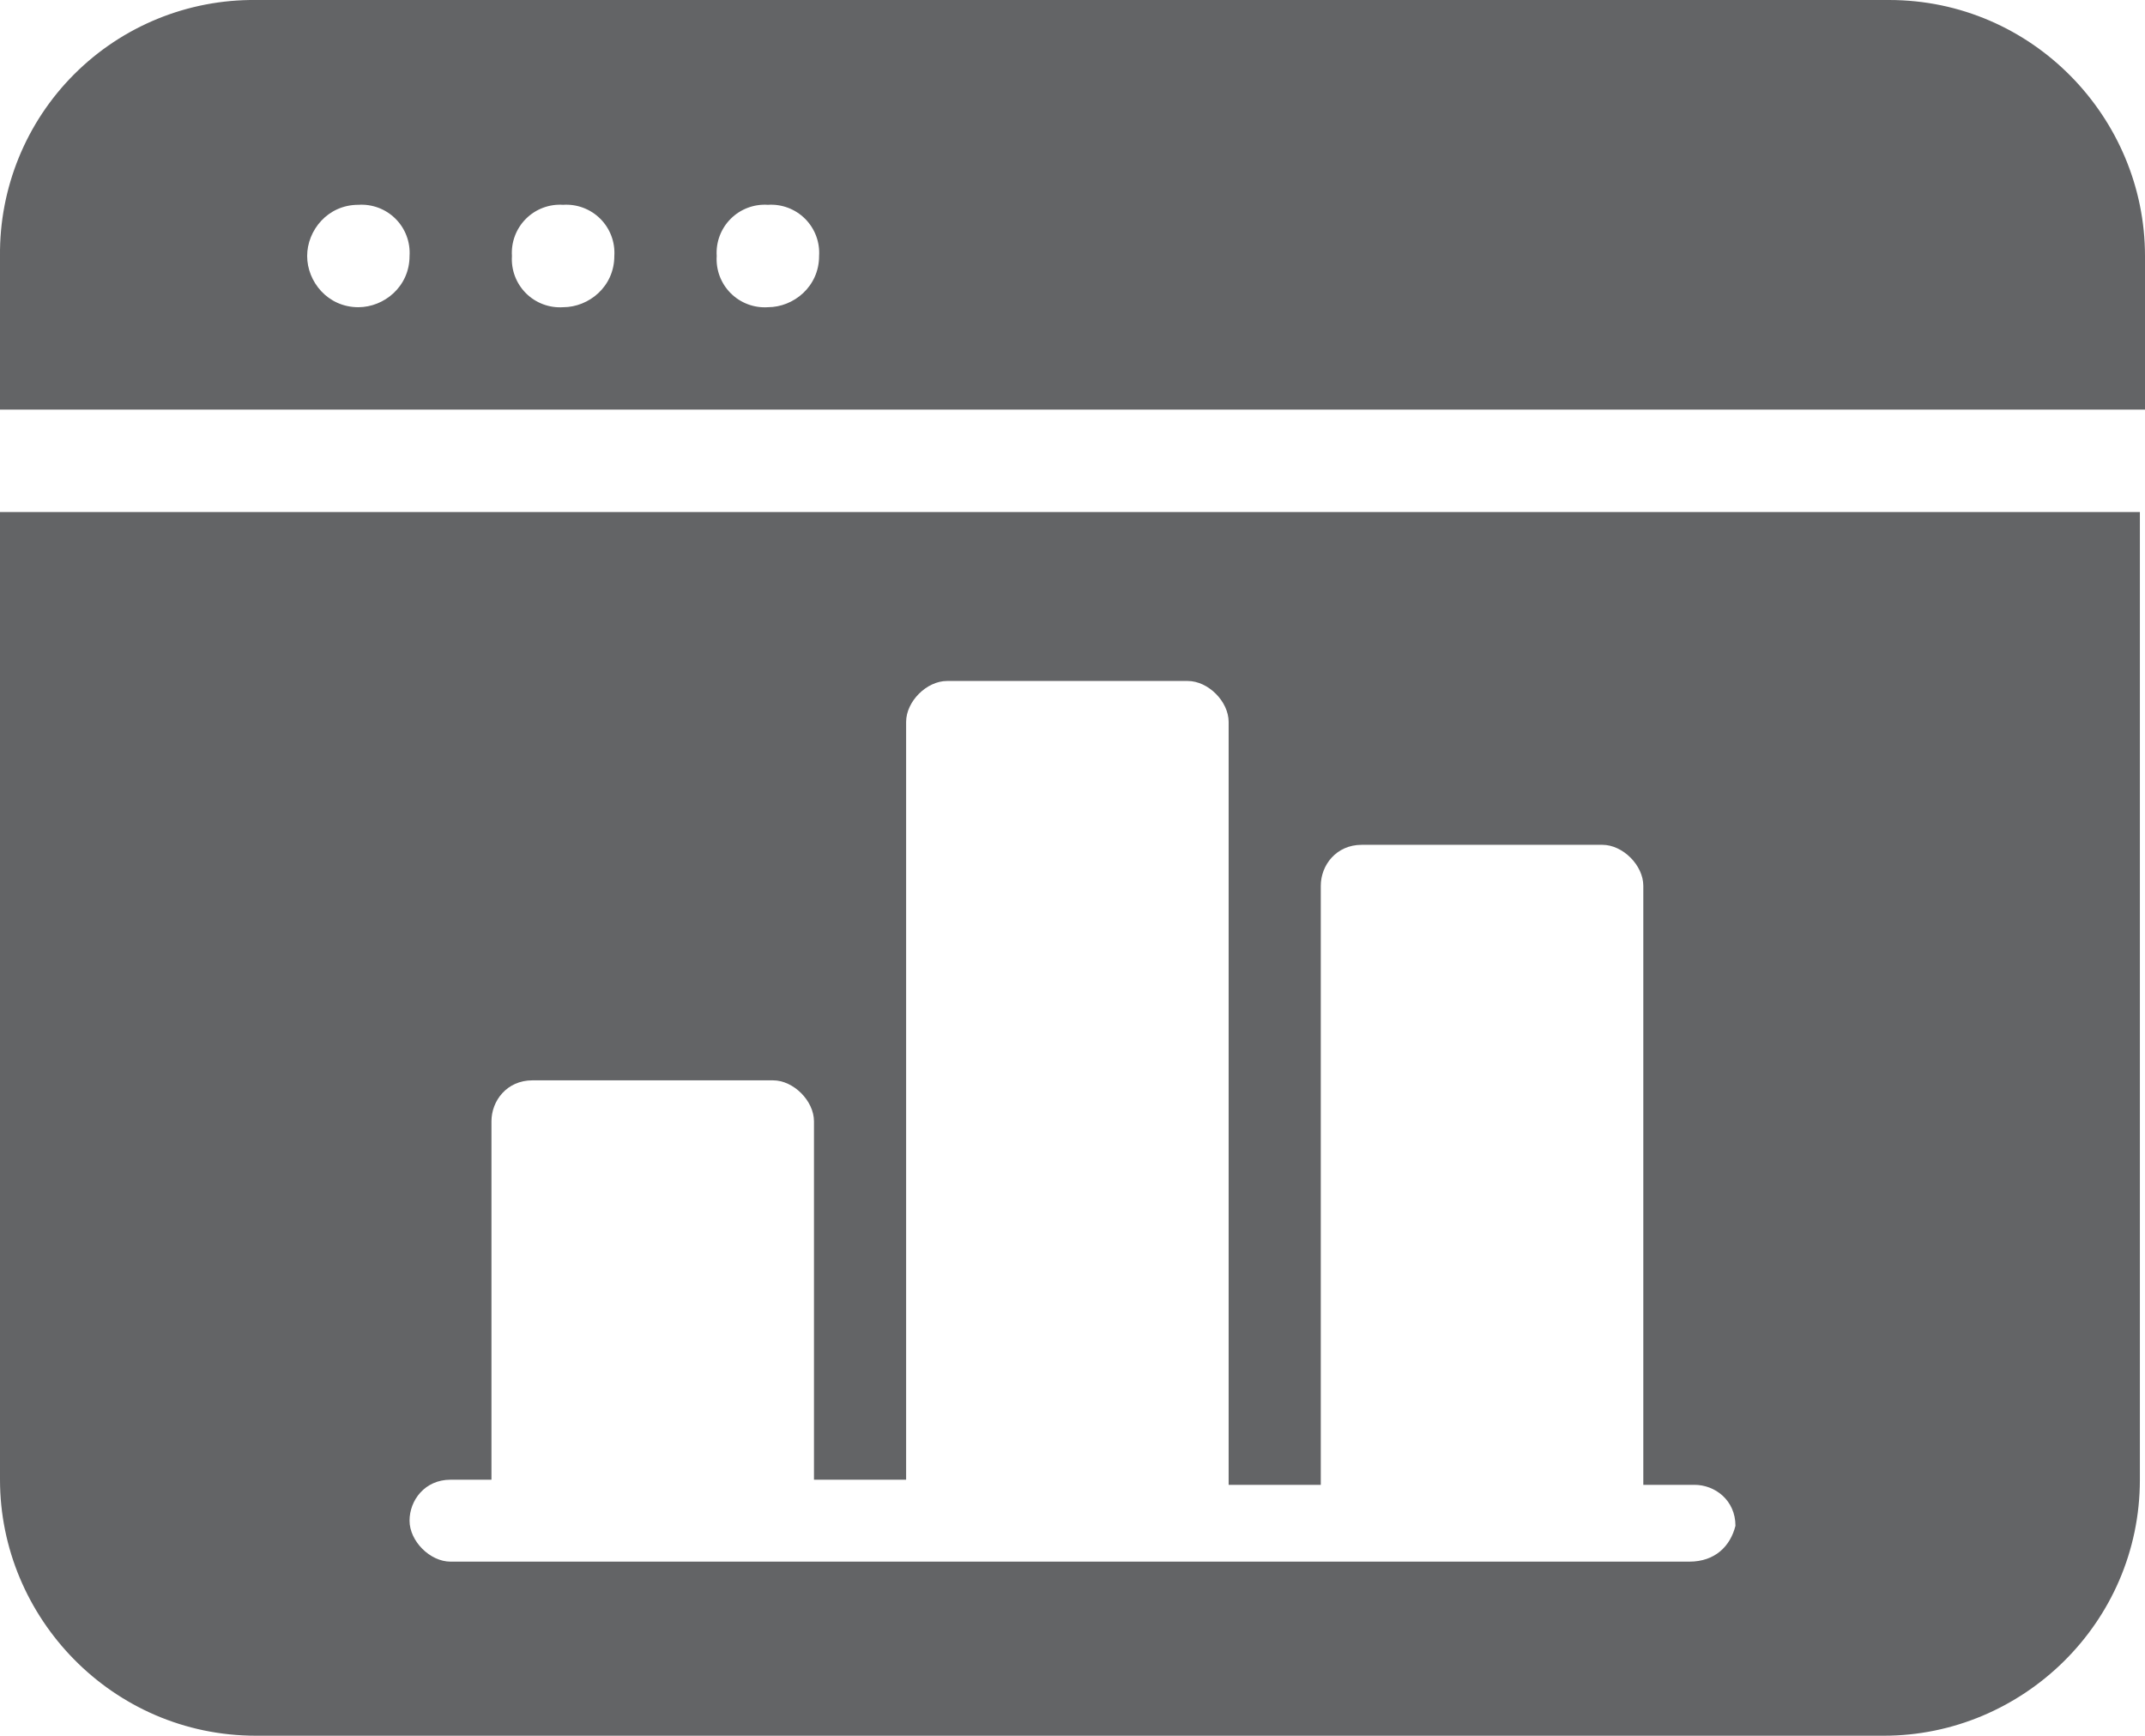
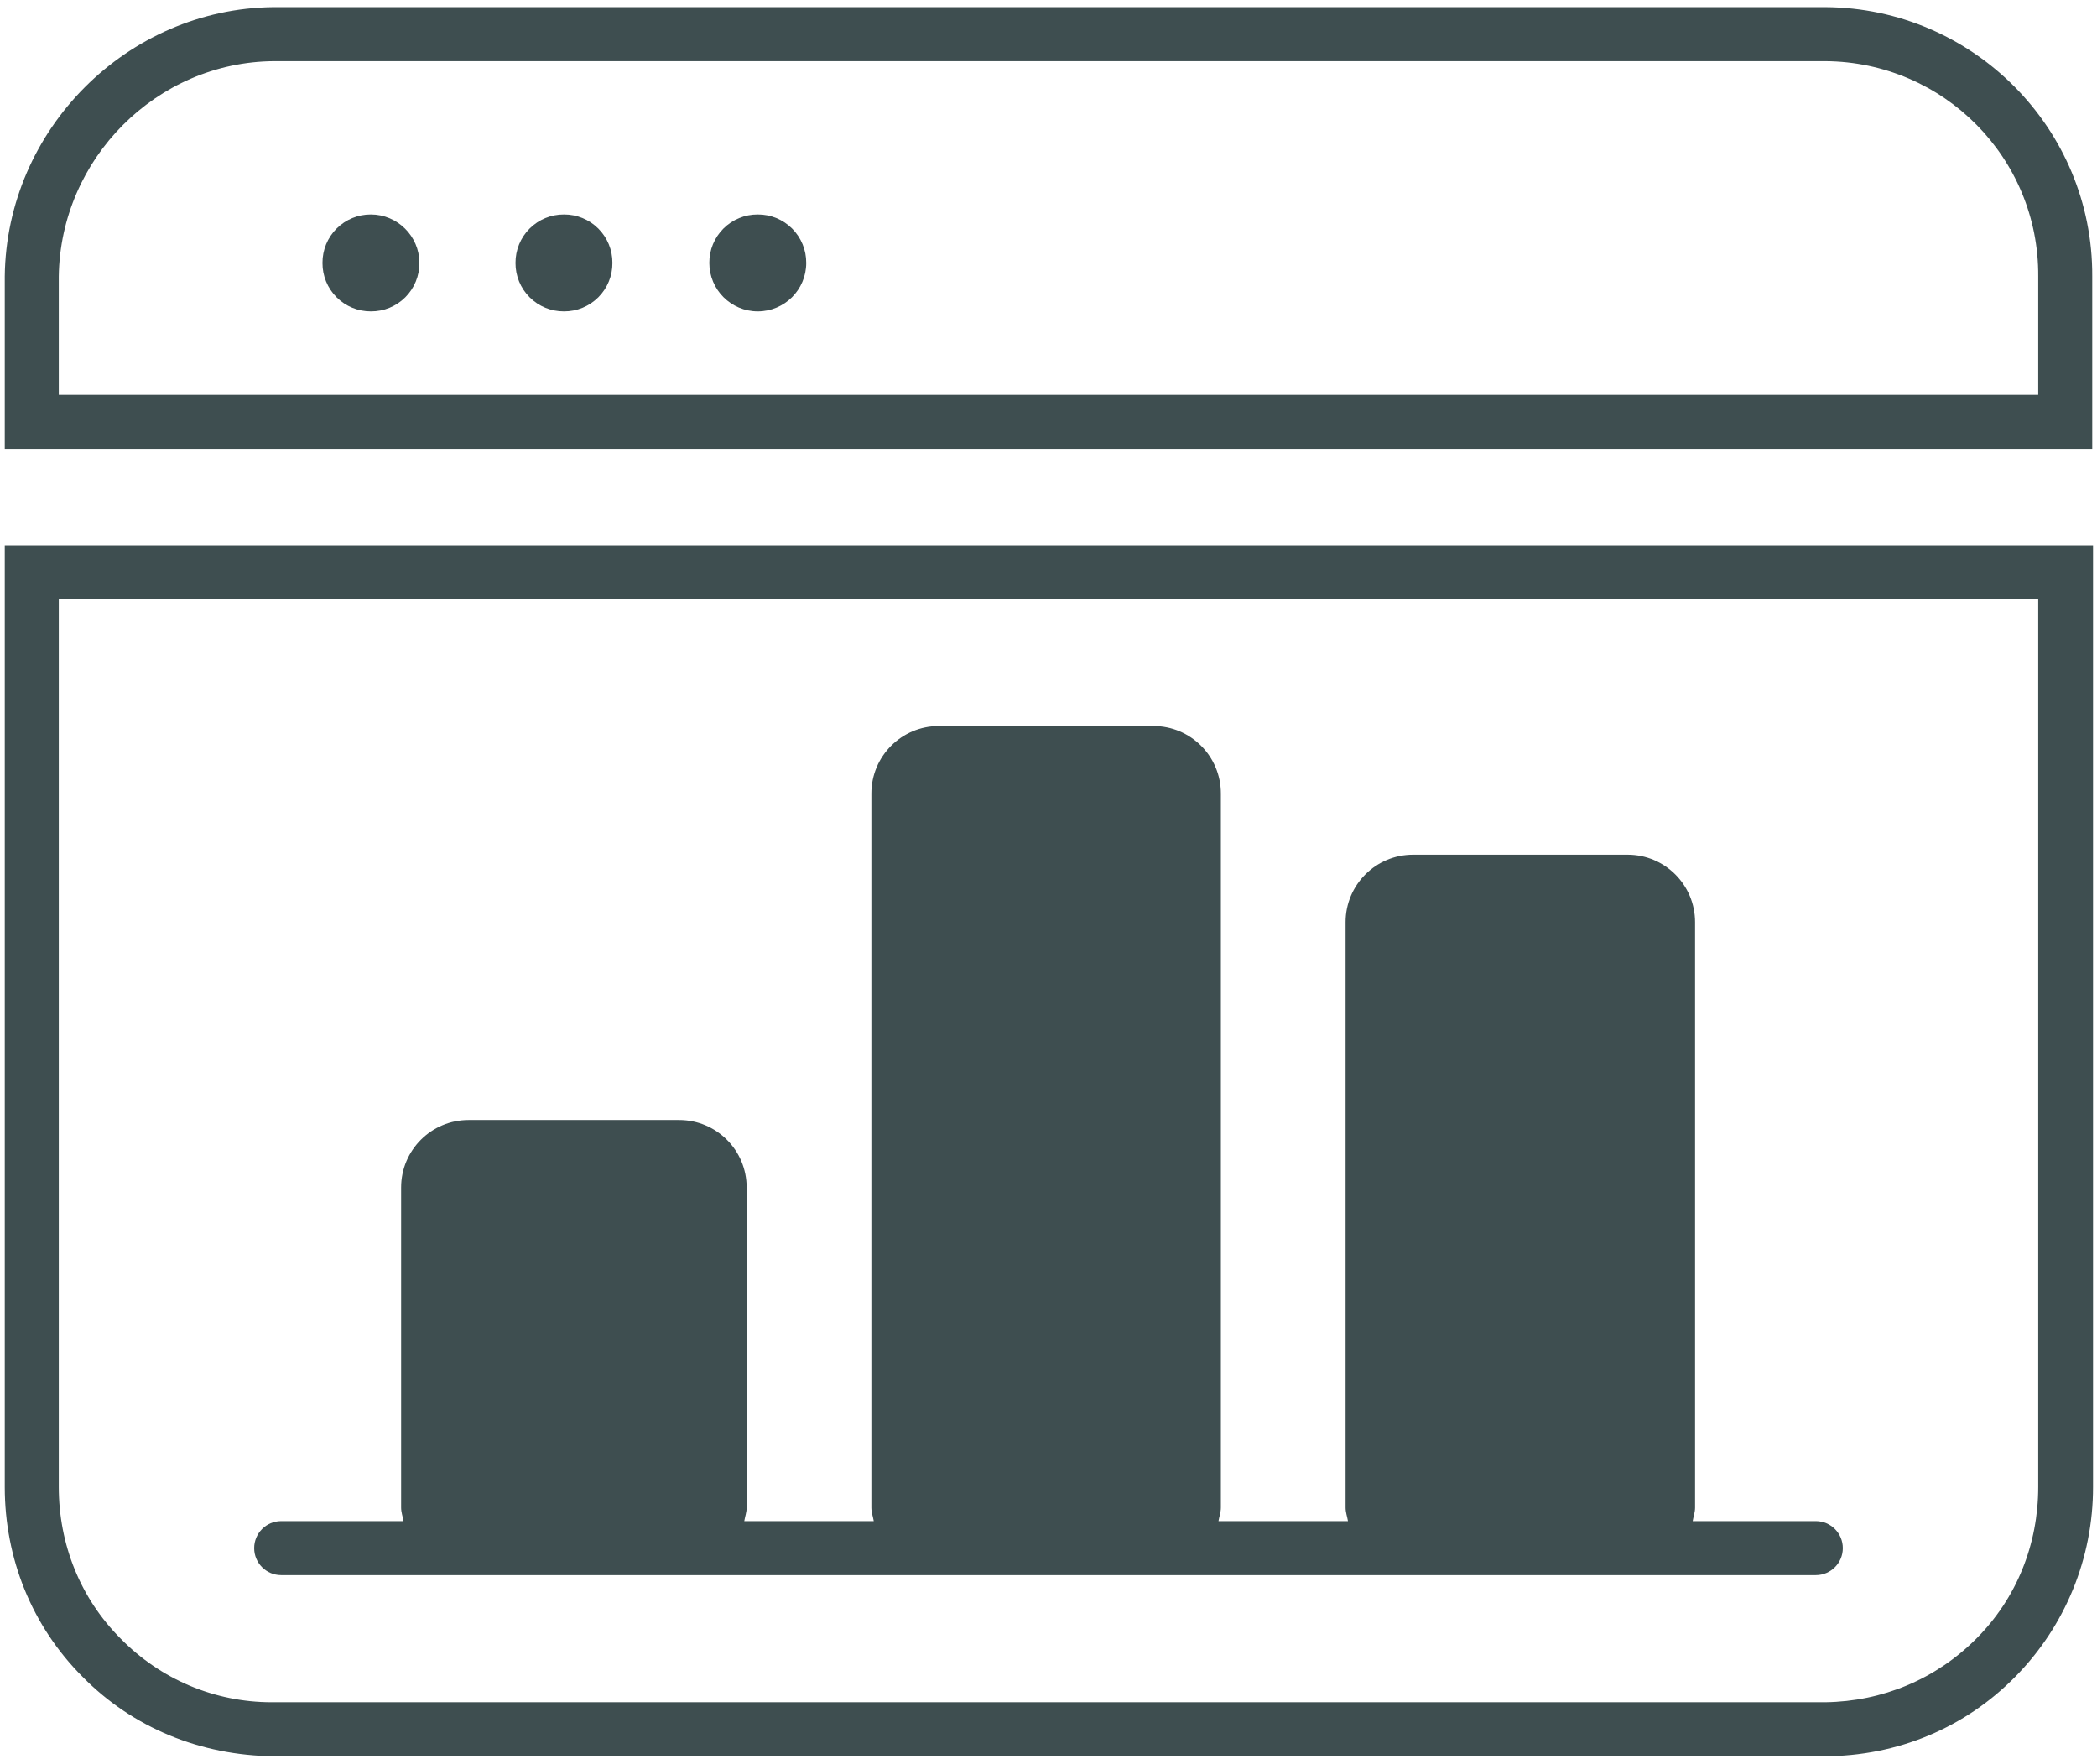
- <svg xmlns="http://www.w3.org/2000/svg" viewBox="0 0 41.9 33.9" fill="#636466">
-   <path d="M41.9 5c0-2.7-2.2-5-5-5H5a4.95 4.95 0 0 0-5 5v3h41.9V5zM7 6c-.6 0-1-.5-1-1s.4-1 1-1a.94.94 0 0 1 1 1c0 .6-.5 1-1 1zm4 0a.94.94 0 0 1-1-1 .94.94 0 0 1 1-1 .94.94 0 0 1 1 1c0 .6-.5 1-1 1zm4 0a.94.94 0 0 1-1-1 .94.94 0 0 1 1-1 .94.94 0 0 1 1 1c0 .6-.5 1-1 1zM0 10v18.9c0 2.7 2.2 5 5 5h31.8c2.7 0 5-2.2 5-5V10H0zm33 20.5H8.8c-.4 0-.8-.4-.8-.8s.3-.8.8-.8h.8v-7c0-.4.3-.8.8-.8h4.7c.4 0 .8.4.8.8v7h1.8V14.1c0-.4.4-.8.8-.8h4.7c.4 0 .8.4.8.8V29h1.8V17.3c0-.4.3-.8.8-.8h4.7c.4 0 .8.4.8.8V29h1c.4 0 .8.3.8.8-.1.4-.4.7-.9.7z" />
+ <svg xmlns="http://www.w3.org/2000/svg" width="264" height="222" fill="#3e4e50">
+   <path d="M35.4 198.3h193.2a3.4 3.4 0 1 0 0-6.8h-15.5c.1-.6.3-1.1.3-1.7v-73.7c0-4.7-3.8-8.5-8.5-8.5h-27c-4.7 0-8.5 3.8-8.5 8.5v73.7c0 .6.2 1.1.3 1.7h-16.3c.1-.6.3-1.1.3-1.7V99.9c0-4.7-3.8-8.5-8.5-8.5h-27c-4.7 0-8.5 3.8-8.5 8.5v89.9c0 .6.2 1.1.3 1.7H93.7c.1-.6.3-1.1.3-1.7v-40.3c0-4.7-3.8-8.5-8.5-8.5H59c-4.7 0-8.5 3.8-8.5 8.5v40.3c0 .6.2 1.1.3 1.7H35.4a3.4 3.4 0 1 0 0 6.8zM229.8.9H34.4C16 1.1.8 16.3.6 34.8v21.7h262.8V34.8c.1-18.6-15-33.8-33.6-33.9zm0 6.8c14.9.1 26.9 12.2 26.801 27.1v14.9H7.4V34.8C7.6 20 19.7 7.8 34.5 7.7h195.3M46.7 27a6.06 6.06 0 0 0-6.1 6.1 6.06 6.06 0 0 0 6.1 6.1 6.06 6.06 0 0 0 6.1-6.1c0-3.4-2.8-6.1-6.1-6.1zM71 27a6.06 6.06 0 0 0-6.1 6.1 6.06 6.06 0 0 0 6.1 6.1 6.06 6.06 0 0 0 6.1-6.1A6.06 6.06 0 0 0 71 27z" />
+   <path d="M95.4 27a6.06 6.06 0 0 0-6.1 6.1 6.1 6.1 0 1 0 12.2 0 6.06 6.06 0 0 0-6.1-6.1zM.6 68.7h0v118.5c0 9 3.4 17.5 9.8 23.9 6.3 6.4 14.8 9.9 24.1 10h195.1c9.3 0 17.8-3.6 24.1-10a33.91 33.91 0 0 0 9.8-23.9V68.7H.6zm256 118.5c0 7.2-2.7 14-7.8 19.1s-11.8 7.9-19 8H34.2c-7.2 0-14-2.9-19-8-5.1-5.1-7.8-11.9-7.8-19.1V75.4h249.2v111.8z" />
</svg>
